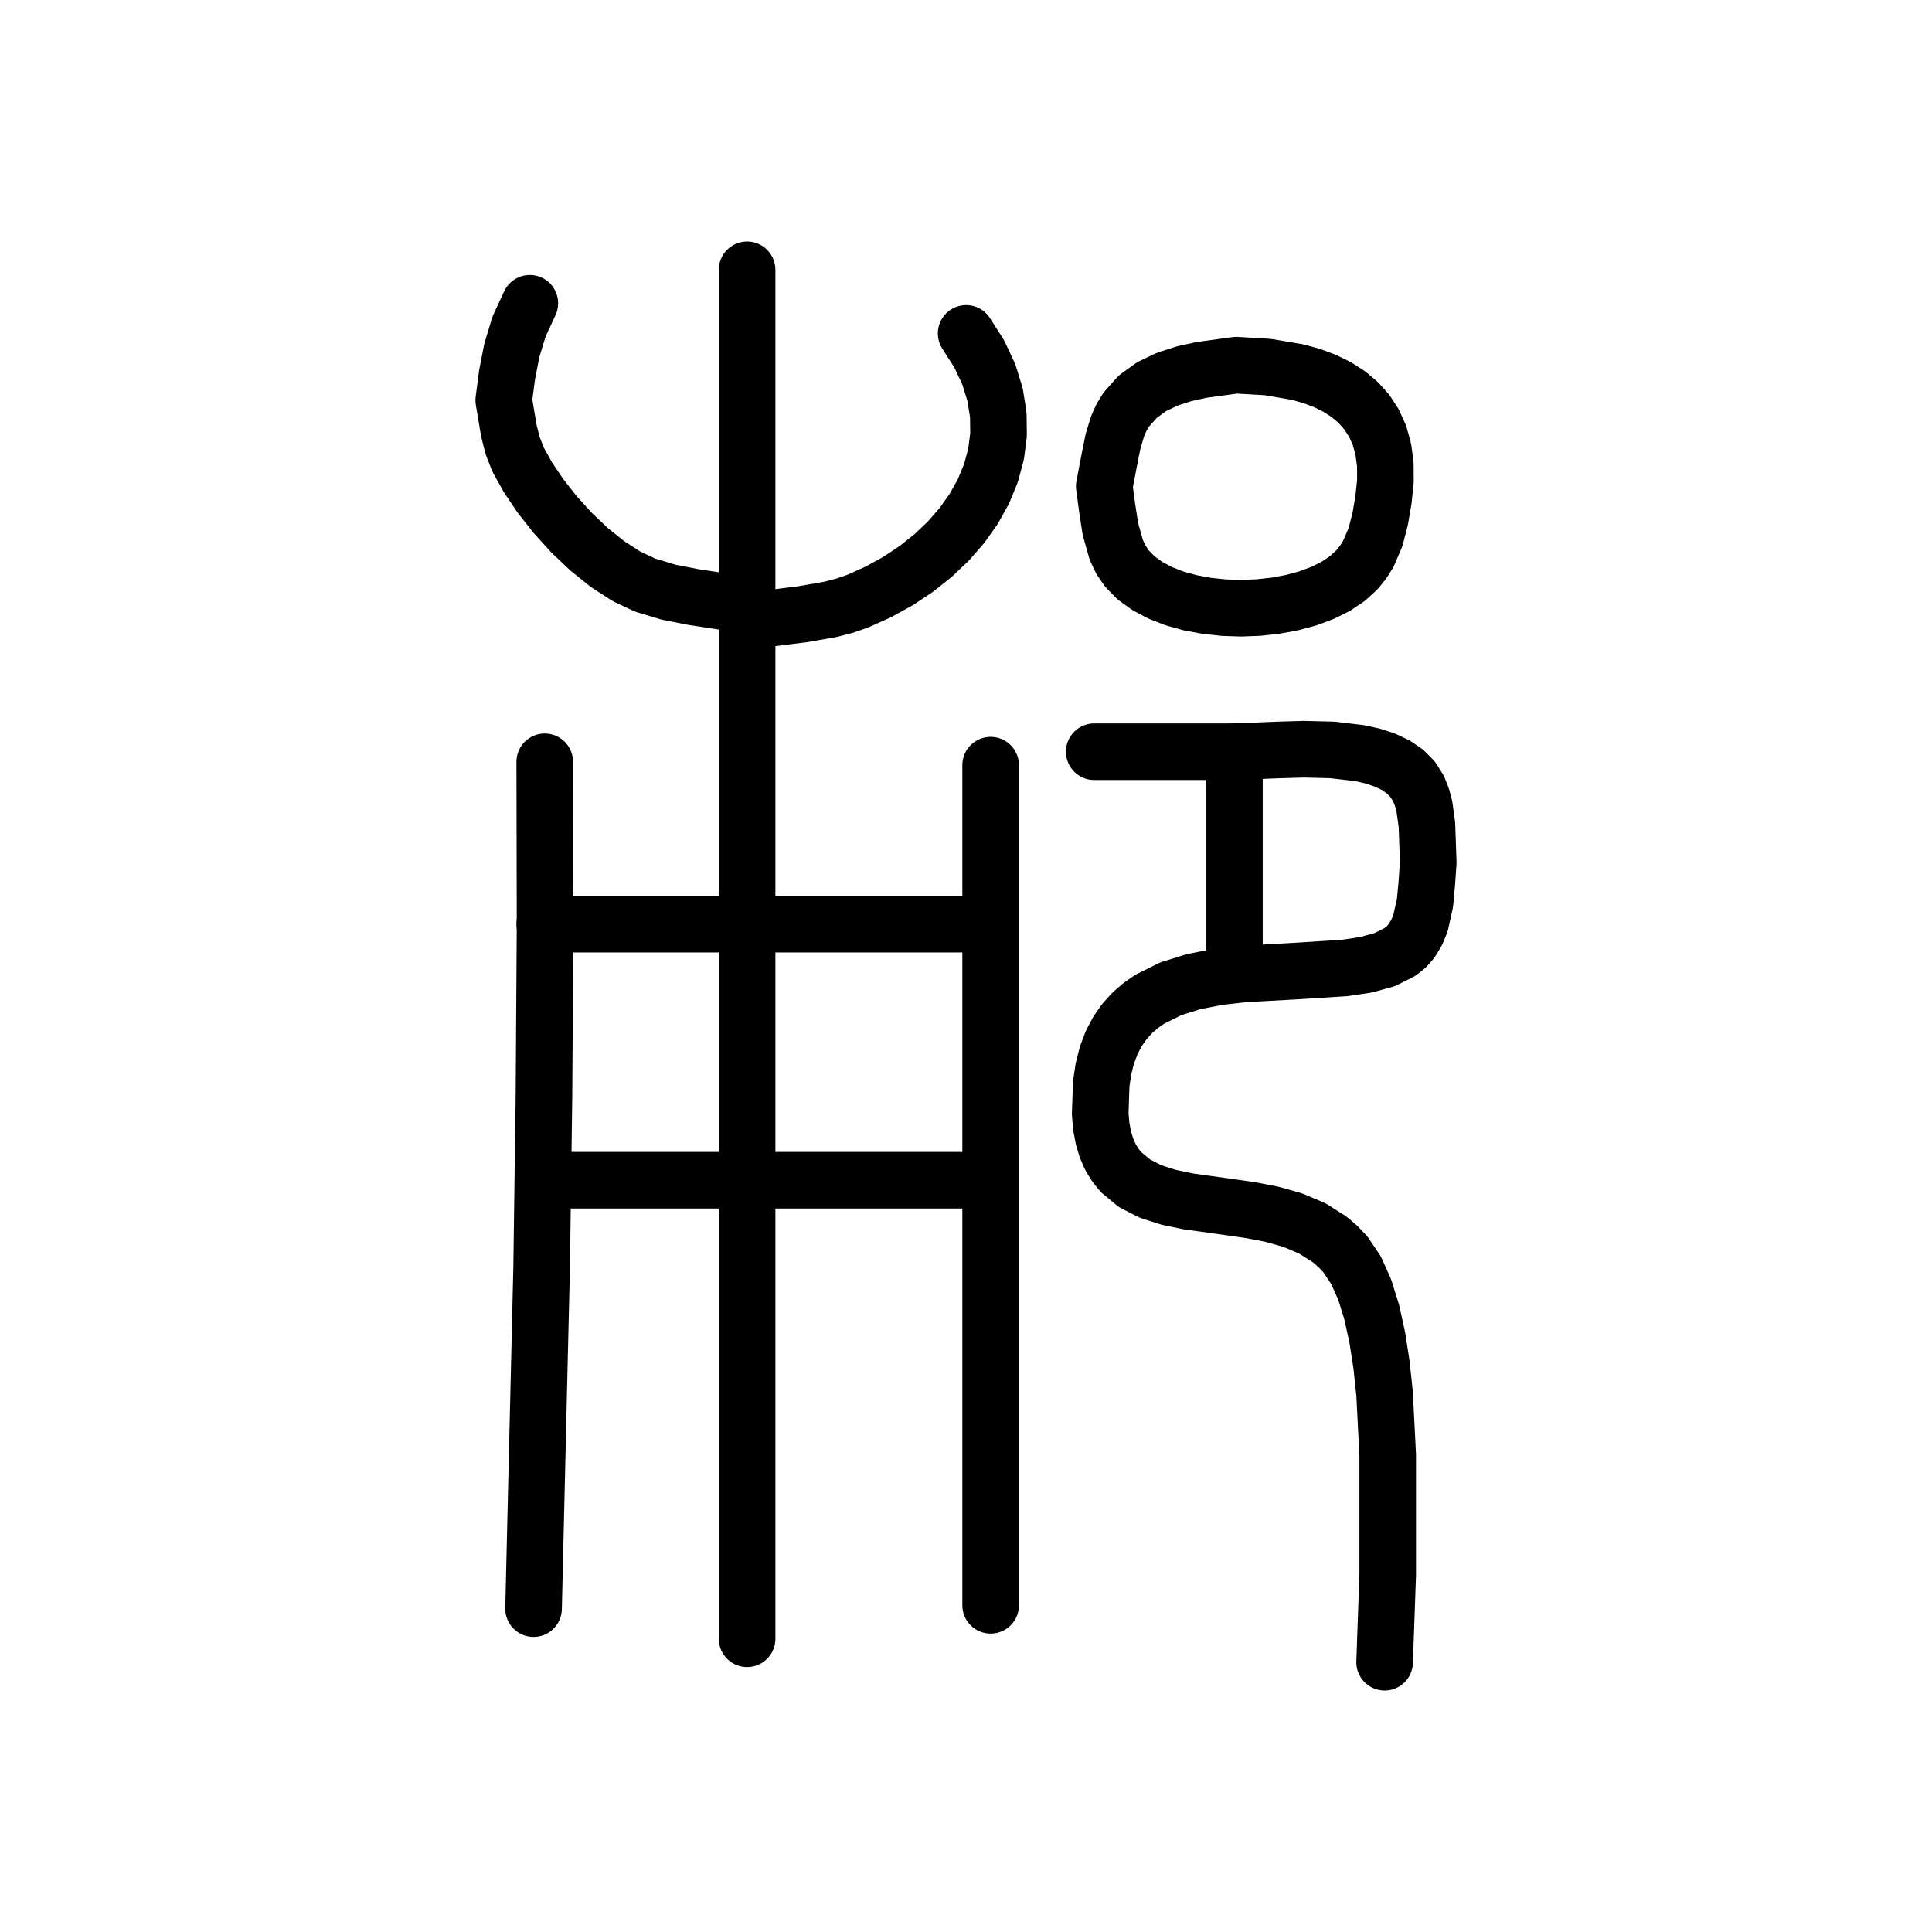
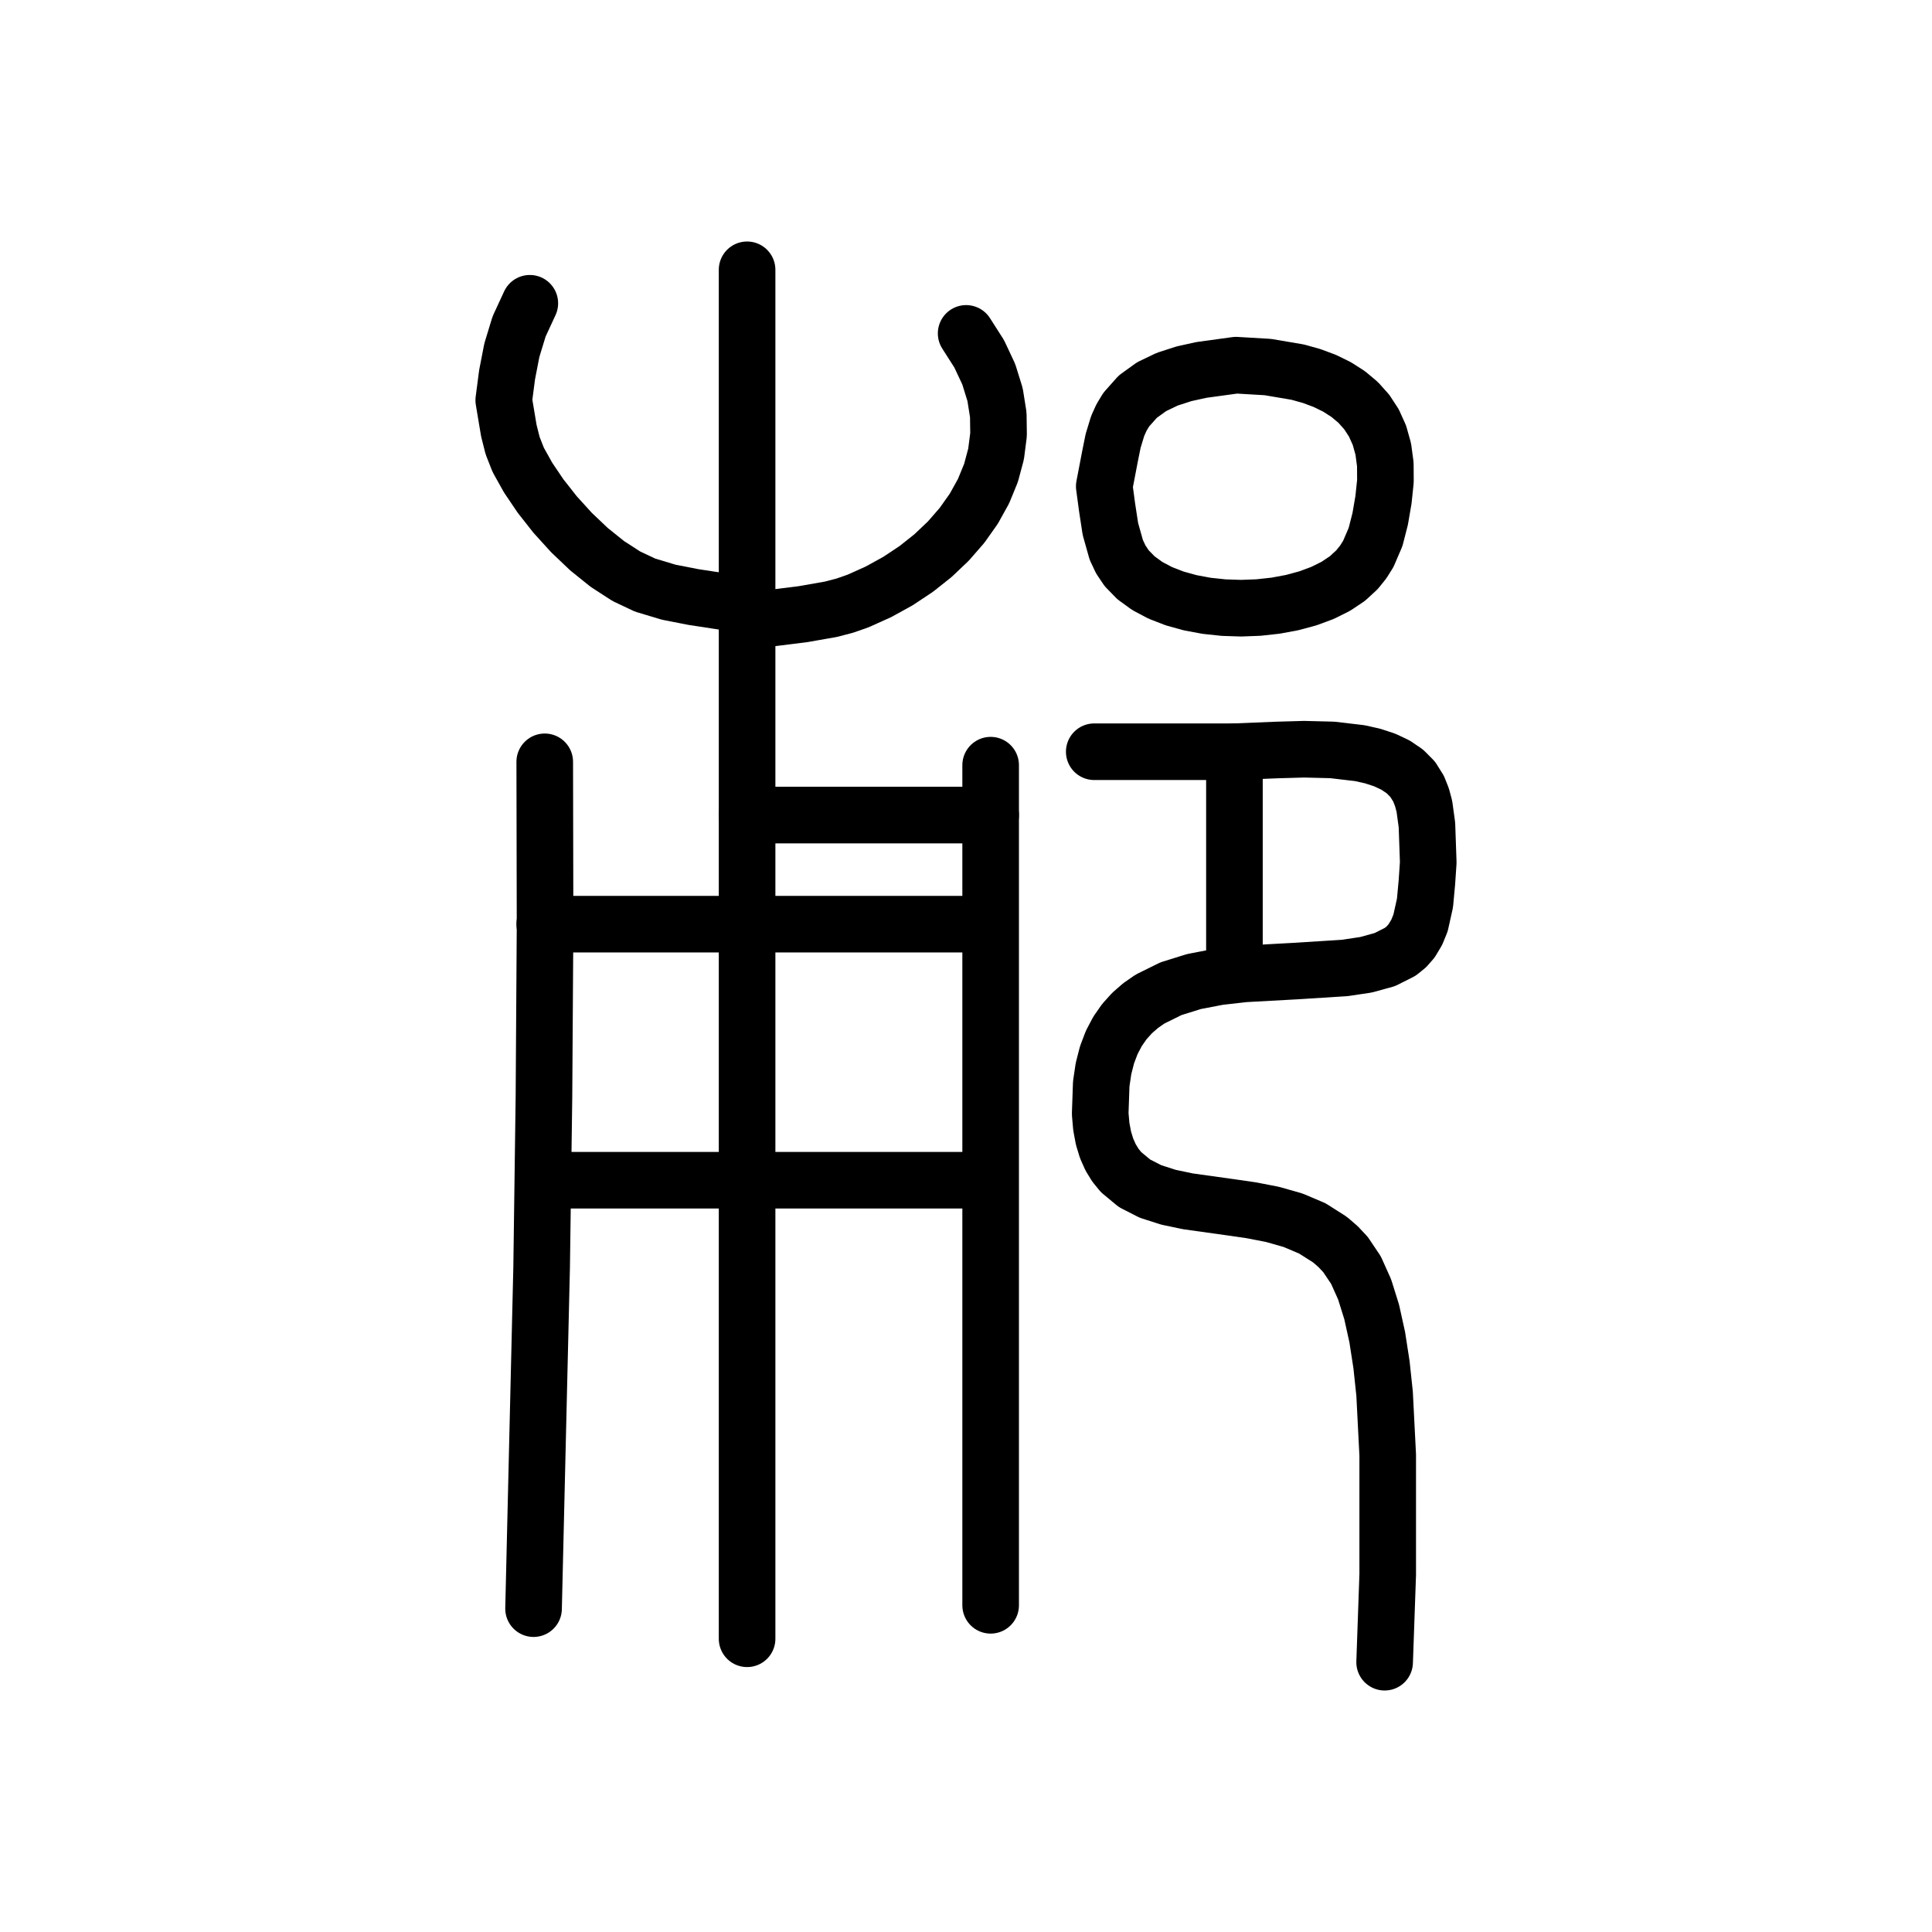
<svg xmlns="http://www.w3.org/2000/svg" viewBox="0 0 1024 1024" data-codepoint="U+3E2EB" data-advance="1024" data-schema="seal-centerline-1">
  <g transform="matrix(1 0 0 -1 0 832)" fill="none" stroke="#000" stroke-width="30" stroke-linecap="round" stroke-linejoin="round">
    <path id="stroke-1" d="M 288.724 342.175 L 523.932 342.175" />
    <path id="stroke-2" d="M 288.724 206.462 L 521.956 206.462" />
    <path id="stroke-3" d="M 393.48 511.595 L 367.427 515.577 L 354.446 518.12 L 341.908 521.886 L 331.964 526.586 L 321.989 533.036 L 312.218 540.877 L 302.887 549.746 L 294.231 559.28 L 286.486 569.118 L 279.887 578.897 L 274.67 588.256 L 271.686 595.837 L 269.691 603.762 L 267.0 619.856 L 268.766 633.388 L 271.292 646.381 L 275.126 658.962 L 280.818 671.259" />
    <path id="stroke-4" d="M 395.457 502.726 L 425.509 506.466 L 440.498 509.098 L 447.739 510.996 L 454.718 513.43 L 465.567 518.302 L 475.879 523.979 L 485.561 530.401 L 494.52 537.51 L 502.666 545.25 L 509.904 553.56 L 516.143 562.384 L 521.29 571.663 L 525.253 581.339 L 527.939 591.353 L 529.257 601.648 L 529.112 612.165 L 527.414 622.846 L 524.07 633.634 L 518.987 644.469 L 512.073 655.293" />
    <path id="stroke-5" d="M 654.274 433.569 L 654.274 317.824" />
    <path id="stroke-6" d="M 282.795 -20.615 L 287.079 160.313 L 288.309 250.767 L 288.893 341.289 L 288.724 428.217" />
    <path id="stroke-7" d="M 395.973 -36.581 L 395.973 689.0" />
    <path id="stroke-8" d="M 525.064 -18.842 L 525.064 426.442" />
    <path id="stroke-9" d="M 579.972 433.568 L 654.274 433.568 L 676.849 434.489 L 691.178 434.897 L 706.154 434.524 L 720.745 432.81 L 727.571 431.275 L 733.913 429.194 L 739.641 426.498 L 744.626 423.117 L 748.738 418.98 L 751.848 414.018 L 753.66 409.457 L 754.942 404.69 L 756.308 394.759 L 757.0 374.858 L 756.281 364.308 L 755.27 353.374 L 752.912 342.791 L 750.9 337.86 L 748.157 333.293 L 745.413 330.158 L 742.106 327.49 L 733.965 323.39 L 724.063 320.658 L 712.725 318.96 L 687.051 317.33 L 659.558 315.825 L 645.946 314.283 L 632.859 311.771 L 620.625 307.952 L 609.57 302.494 L 604.587 299.045 L 600.021 295.062 L 595.914 290.501 L 592.306 285.321 L 589.237 279.48 L 586.749 272.937 L 584.883 265.65 L 583.68 257.576 L 583.127 241.669 L 583.722 234.875 L 584.859 228.796 L 586.506 223.386 L 588.633 218.6 L 591.21 214.395 L 594.207 210.725 L 601.338 204.811 L 609.784 200.503 L 619.301 197.442 L 629.648 195.271 L 651.859 192.17 L 663.237 190.525 L 674.474 188.34 L 685.327 185.259 L 695.554 180.922 L 704.911 174.974 L 709.187 171.283 L 713.156 167.056 L 718.69 158.815 L 723.285 148.579 L 727.02 136.626 L 729.975 123.232 L 732.231 108.675 L 733.868 93.232 L 735.517 60.795 L 735.517 28.137 L 735.517 -2.526 L 733.883 -49.0" />
    <path id="stroke-10" d="M 585.279 574.245 L 586.776 563.107 L 588.539 551.6 L 591.653 540.549 L 594.056 535.453 L 597.203 530.779 L 602.116 525.747 L 608.09 521.412 L 614.976 517.765 L 622.622 514.802 L 630.881 512.515 L 639.601 510.897 L 648.633 509.942 L 657.827 509.643 L 667.034 509.994 L 676.105 510.987 L 684.888 512.616 L 693.234 514.875 L 700.995 517.756 L 708.019 521.253 L 714.157 525.36 L 719.26 530.069 L 722.544 534.15 L 725.216 538.4 L 729.074 547.383 L 731.529 556.973 L 733.273 567.125 L 734.306 576.969 L 734.246 585.931 L 733.157 594.046 L 731.106 601.349 L 728.156 607.874 L 724.373 613.659 L 719.824 618.736 L 714.572 623.142 L 708.683 626.912 L 702.224 630.081 L 695.258 632.685 L 687.851 634.758 L 671.976 637.452 L 655.121 638.447 L 636.797 635.934 L 627.548 633.895 L 618.64 631.013 L 610.372 627.047 L 603.042 621.757 L 596.95 614.902 L 594.461 610.812 L 592.395 606.241 L 589.979 598.324 L 588.361 590.314 L 585.279 574.245" />
+     <path id="stroke-11" d="M 395.973 400.0 L 525.064 400.0" />
  </g>
</svg>
